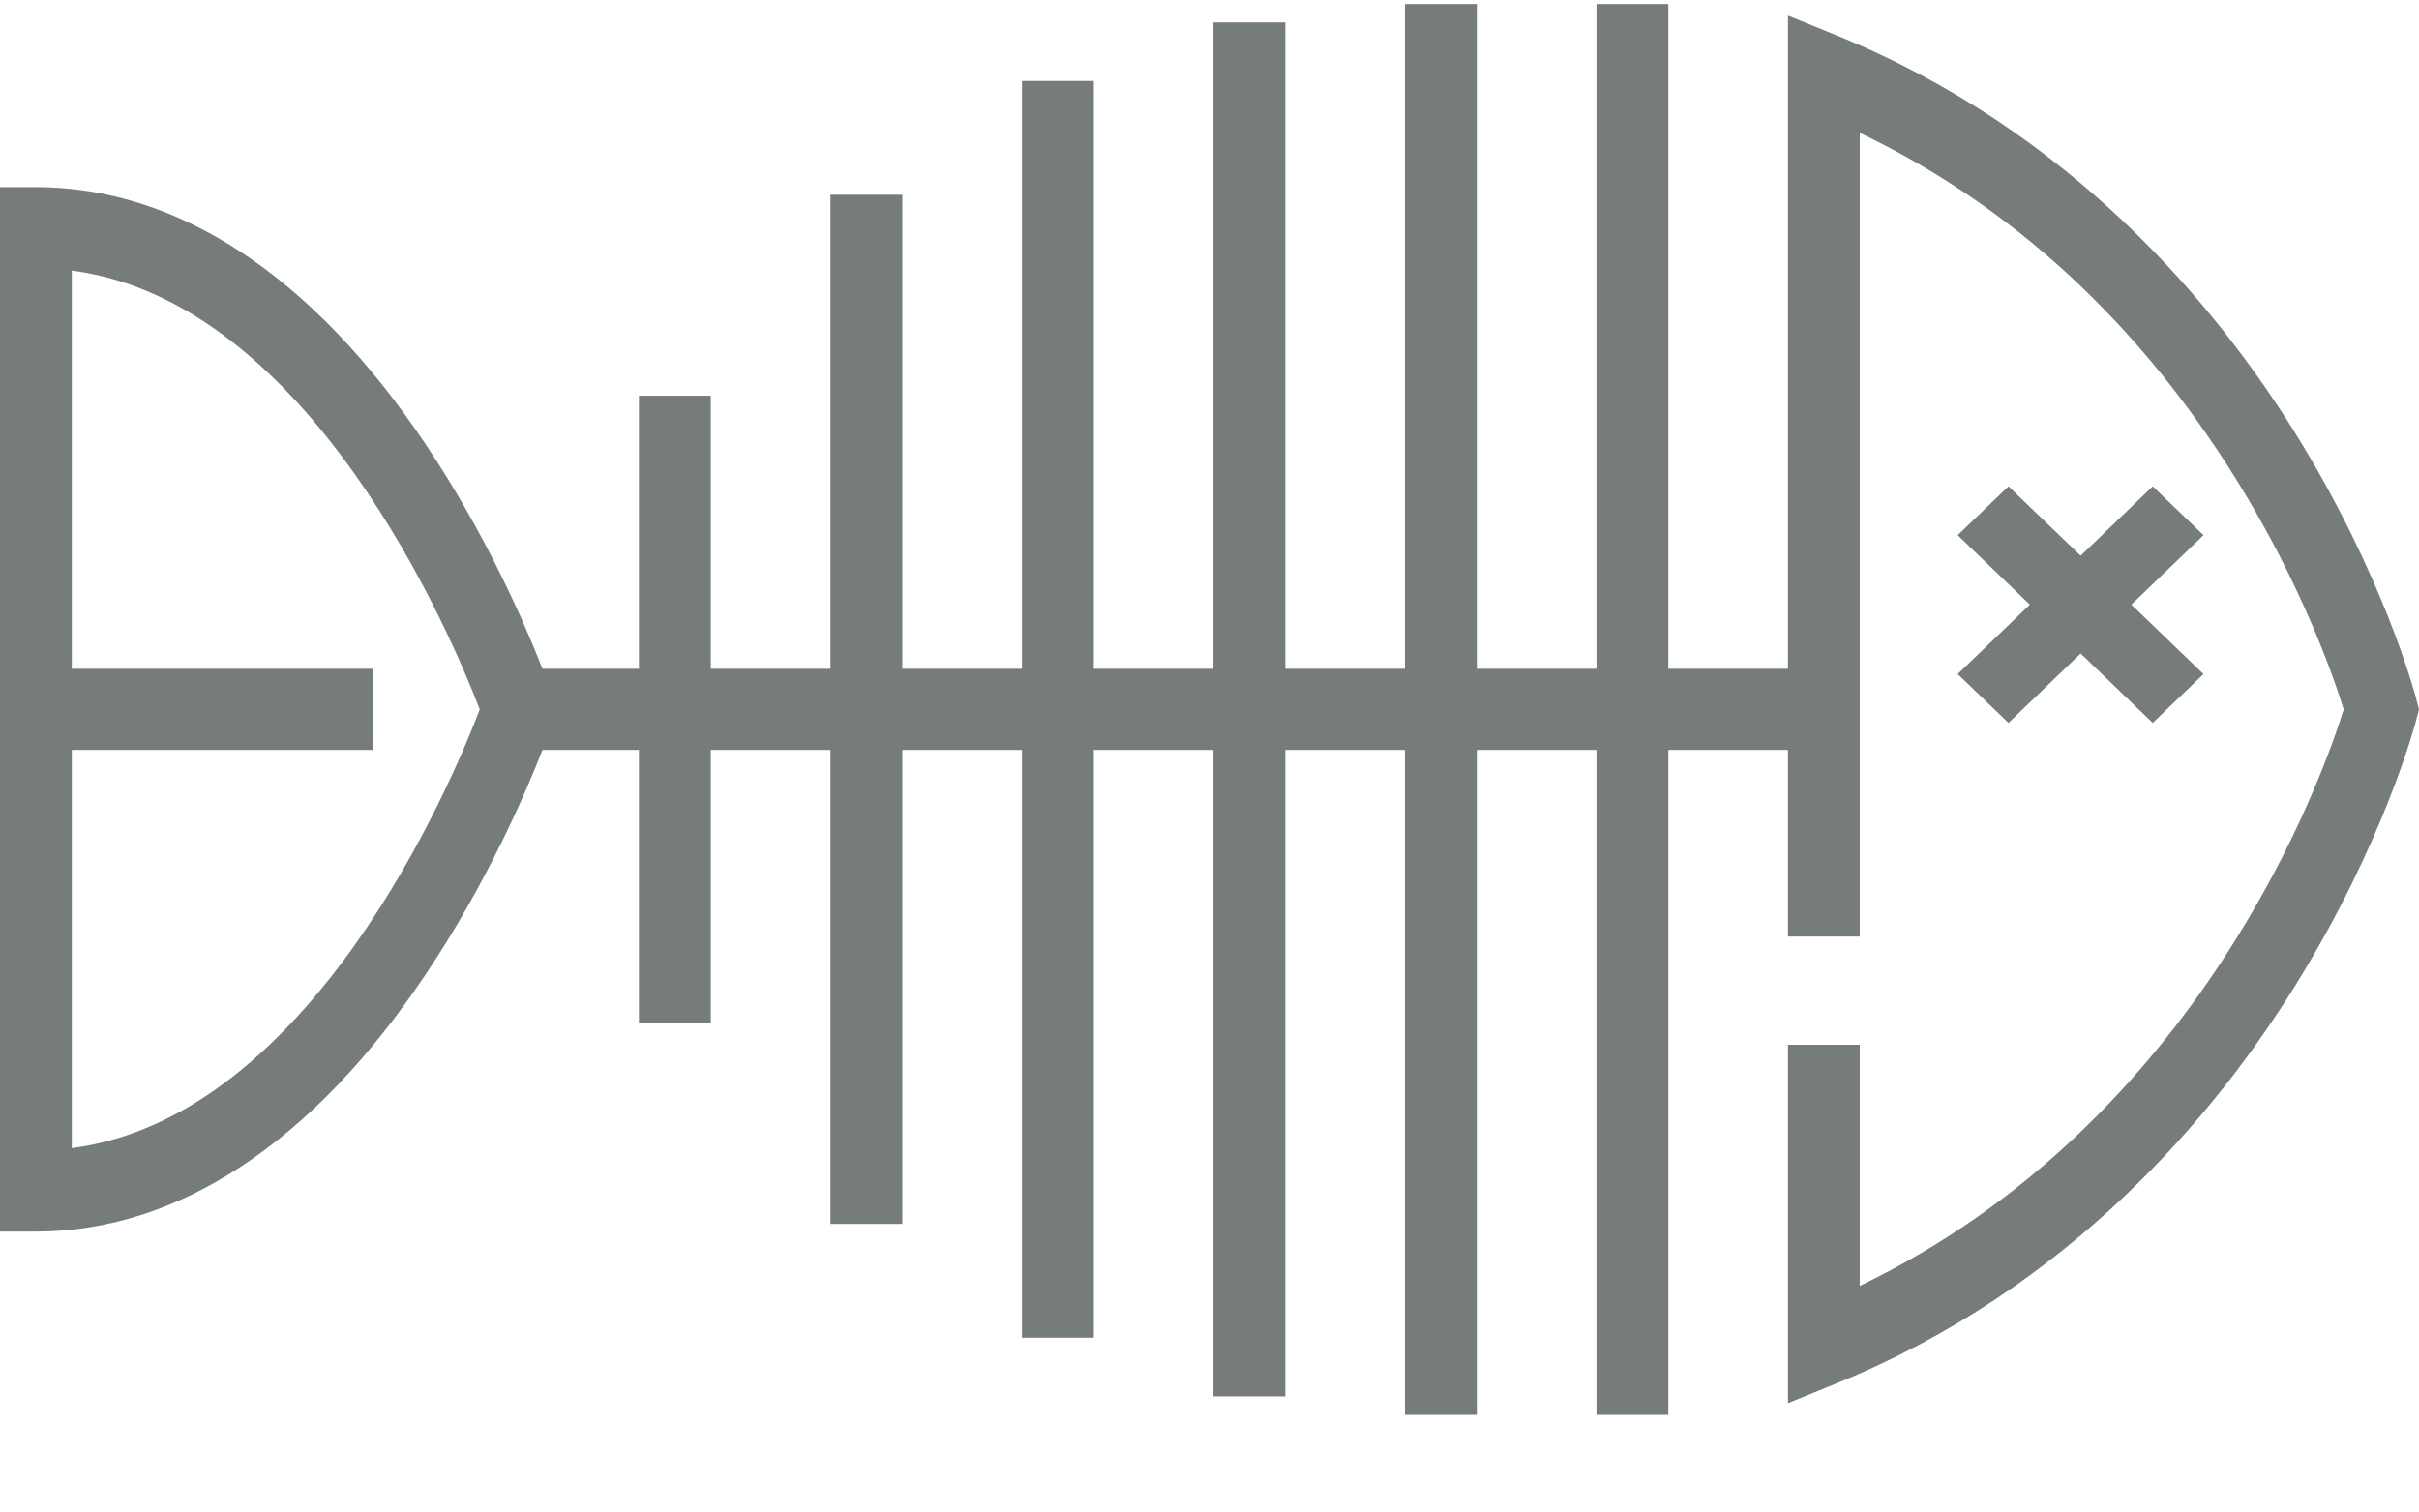
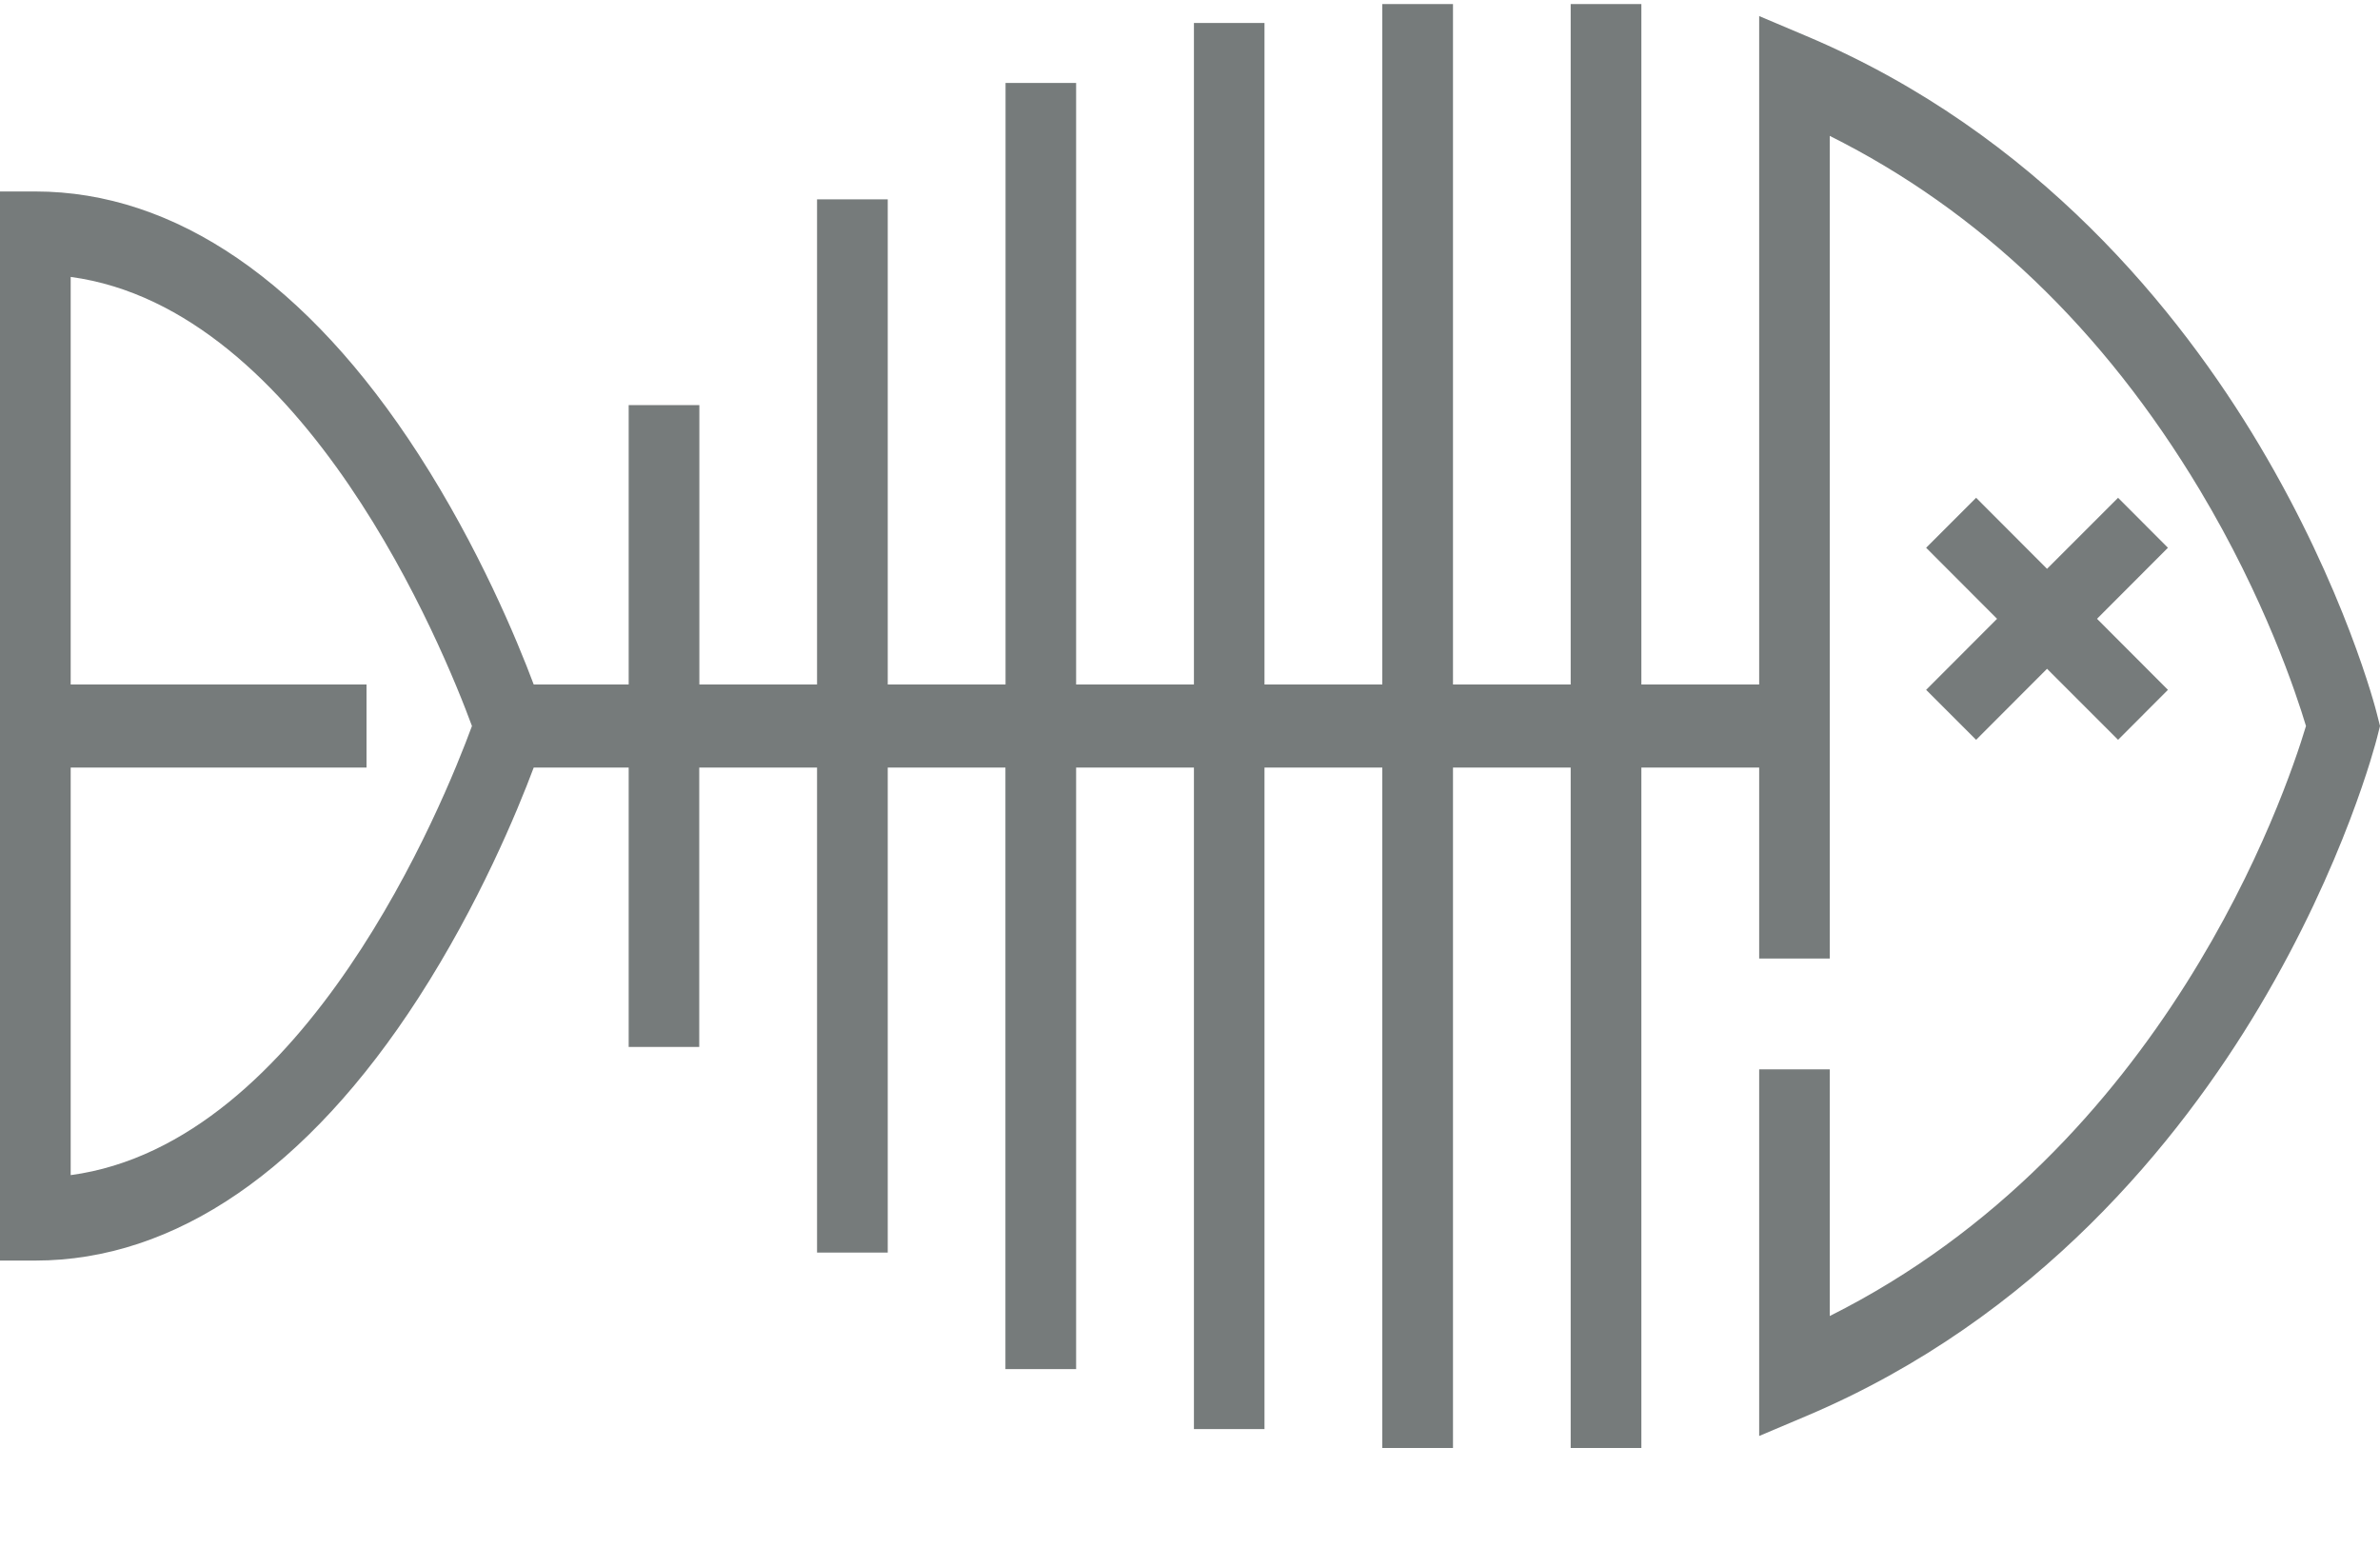
- <svg xmlns="http://www.w3.org/2000/svg" width="24px" height="15px" viewBox="0 0 24 15" version="1.1">
+ <svg xmlns="http://www.w3.org/2000/svg" width="20px" height="13px" viewBox="0 0 20 13" version="1.1">
  <defs />
-   <g id="Desktop" stroke="none" stroke-width="1" fill="none" fill-rule="evenodd">
-     <g id="5.1---Messaging---Inbox" transform="translate(-29, -253)" fill="#767B7B">
-       <g id="Menu" transform="translate(0, 60)">
-         <g id="Grid-View" transform="translate(0, 180)">
-           <path d="M52.97,19.925 C52.957,19.876 52.646,18.71 51.782,17.314 C50.986,16.028 49.547,14.296 47.216,13.349 L46.739,13.155 L46.739,19.637 L45.552,19.637 L45.552,13.04 L44.839,13.04 L44.839,19.637 L43.652,19.637 L43.652,13.04 L42.939,13.04 L42.939,19.637 L41.752,19.637 L41.752,13.223 L41.039,13.223 L41.039,19.637 L39.852,19.637 L39.852,13.804 L39.139,13.804 L39.139,19.637 L37.952,19.637 L37.952,14.933 L37.239,14.933 L37.239,19.637 L36.052,19.637 L36.052,16.927 L35.339,16.927 L35.339,19.637 L34.382,19.637 C34.215,19.209 33.829,18.312 33.221,17.406 C32.102,15.738 30.766,14.857 29.356,14.857 L29,14.857 L29,25.222 L29.356,25.222 C30.766,25.222 32.102,24.341 33.221,22.673 C33.829,21.767 34.215,20.87 34.382,20.442 L35.339,20.442 L35.339,23.152 L36.052,23.152 L36.052,20.442 L37.239,20.442 L37.239,25.146 L37.952,25.146 L37.952,20.442 L39.139,20.442 L39.139,26.275 L39.852,26.275 L39.852,20.442 L41.039,20.442 L41.039,26.857 L41.752,26.857 L41.752,20.442 L42.939,20.442 L42.939,27.04 L43.652,27.04 L43.652,20.442 L44.839,20.442 L44.839,27.04 L45.552,27.04 L45.552,20.442 L46.739,20.442 L46.739,22.294 L47.451,22.294 L47.451,14.318 C48.959,15.041 50.212,16.194 51.183,17.751 C51.837,18.801 52.156,19.725 52.253,20.04 C52.045,20.708 50.835,24.132 47.451,25.761 L47.451,23.368 L46.739,23.368 L46.739,26.924 L47.216,26.73 C49.547,25.783 50.986,24.051 51.782,22.765 C52.646,21.37 52.957,20.203 52.97,20.154 L53,20.04 L52.97,19.925 L52.97,19.925 Z M29.712,24.394 L29.712,20.442 L32.696,20.442 L32.696,19.637 L29.712,19.637 L29.712,15.685 C32.08,15.994 33.477,19.304 33.76,20.04 C33.478,20.777 32.085,24.086 29.712,24.394 Z M50.862,18.311 L50.358,17.826 L49.643,18.515 L48.927,17.826 L48.423,18.311 L49.139,19 L48.423,19.689 L48.927,20.174 L49.643,19.485 L50.358,20.174 L50.862,19.689 L50.146,19 L50.862,18.311 Z" id="Combined-Shape" />
+   <g id="Iconography" stroke="none" stroke-width="1" fill="none" fill-rule="evenodd">
+     <g id="Icons" transform="translate(-320, -324)">
+       <g id="trash" transform="translate(320, 320)">
+         <rect id="Rectangle" fill-opacity="0" fill="#D8D8D8" x="0" y="0" width="20" height="20" />
+         <g id="Combined-Shape" transform="translate(0, 4)" fill="#767B7B">
+           <g id="Desktop">
+             <g id="5.1---Messaging---Inbox">
+               <g id="Menu">
+                 <g id="Grid-View">
+                   <path d="M19.975,6.002 C19.965,5.959 19.705,4.948 18.985,3.739 C18.321,2.625 17.123,1.123 15.18,0.303 L14.783,0.135 L14.783,5.752 L13.793,5.752 L13.793,0.034 L13.199,0.034 L13.199,5.752 L12.21,5.752 L12.21,0.034 L11.616,0.034 L11.616,5.752 L10.626,5.752 L10.626,0.193 L10.033,0.193 L10.033,5.752 L9.043,5.752 L9.043,0.697 L8.45,0.697 L8.45,5.752 L7.46,5.752 L7.46,1.675 L6.866,1.675 L6.866,5.752 L5.877,5.752 L5.877,3.404 L5.283,3.404 L5.283,5.752 L4.485,5.752 C4.346,5.381 4.024,4.604 3.518,3.819 C2.585,2.373 1.471,1.609 0.297,1.609 L0,1.609 L0,10.593 L0.297,10.593 C1.471,10.593 2.585,9.829 3.518,8.383 C4.024,7.598 4.346,6.821 4.485,6.45 L5.283,6.45 L5.283,8.798 L5.876,8.798 L5.876,6.45 L6.866,6.45 L6.866,10.526 L7.46,10.526 L7.46,6.45 L8.449,6.45 L8.449,11.505 L9.043,11.505 L9.043,6.45 L10.033,6.45 L10.033,12.009 L10.626,12.009 L10.626,6.45 L11.616,6.45 L11.616,12.168 L12.21,12.168 L12.21,6.45 L13.199,6.45 L13.199,12.168 L13.793,12.168 L13.793,6.45 L14.783,6.45 L14.783,8.055 L15.376,8.055 L15.376,1.142 C16.632,1.769 17.677,2.768 18.486,4.118 C19.031,5.028 19.296,5.828 19.378,6.101 C19.204,6.68 18.196,9.647 15.376,11.059 L15.376,8.986 L14.783,8.986 L14.783,12.067 L15.18,11.899 C17.122,11.078 18.321,9.577 18.985,8.463 C19.705,7.254 19.964,6.242 19.975,6.2 L20,6.101 L19.975,6.002 L19.975,6.002 Z M0.594,9.875 L0.594,6.45 L3.08,6.45 L3.08,5.752 L0.594,5.752 L0.594,2.327 C2.567,2.594 3.731,5.463 3.966,6.101 C3.731,6.74 2.571,9.608 0.594,9.875 Z M18.218,4.603 L17.799,4.183 L17.202,4.78 L16.606,4.183 L16.186,4.603 L16.782,5.2 L16.186,5.797 L16.606,6.217 L17.202,5.62 L17.799,6.217 L18.218,5.797 L17.622,5.2 L18.218,4.603 Z" id="Combined-Shape" />
+                 </g>
+               </g>
+             </g>
+           </g>
        </g>
      </g>
    </g>
  </g>
</svg>
